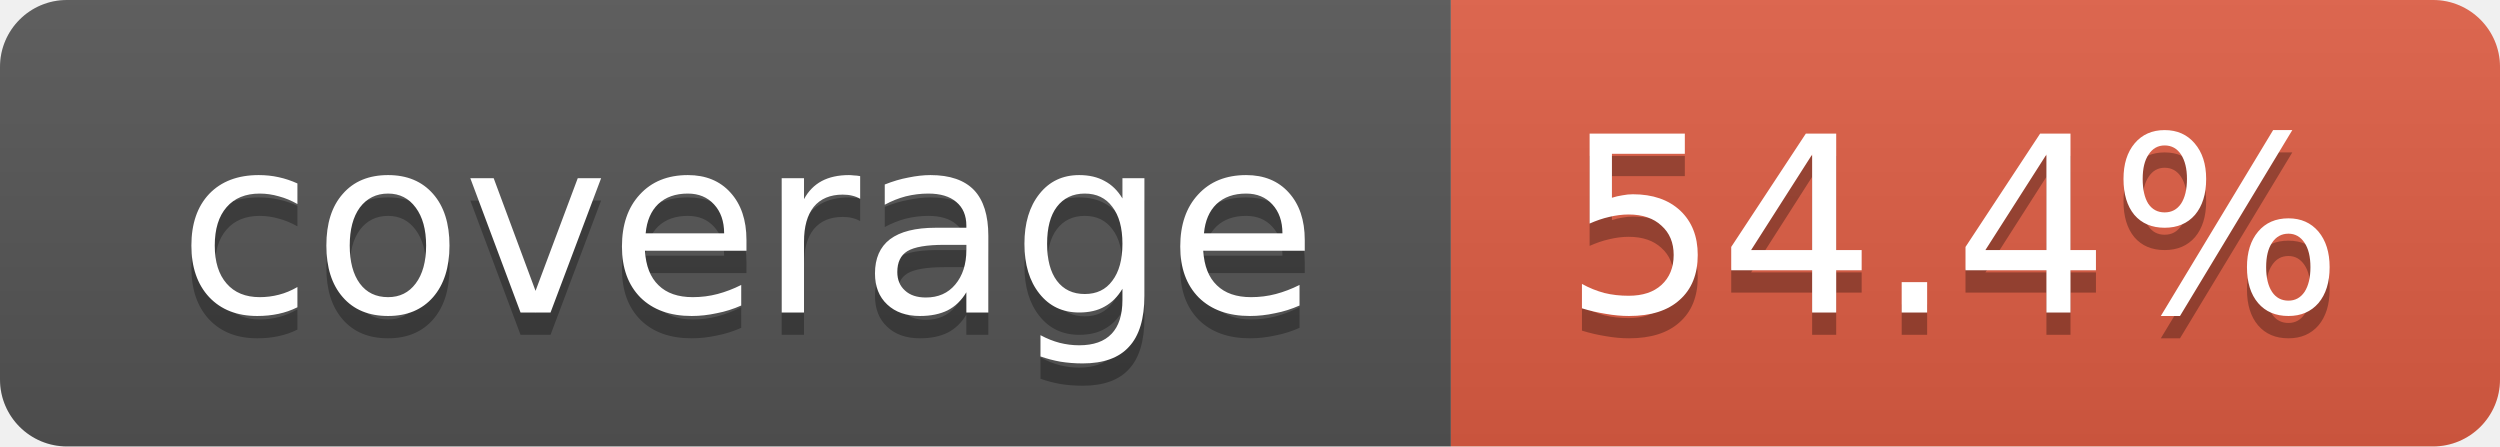
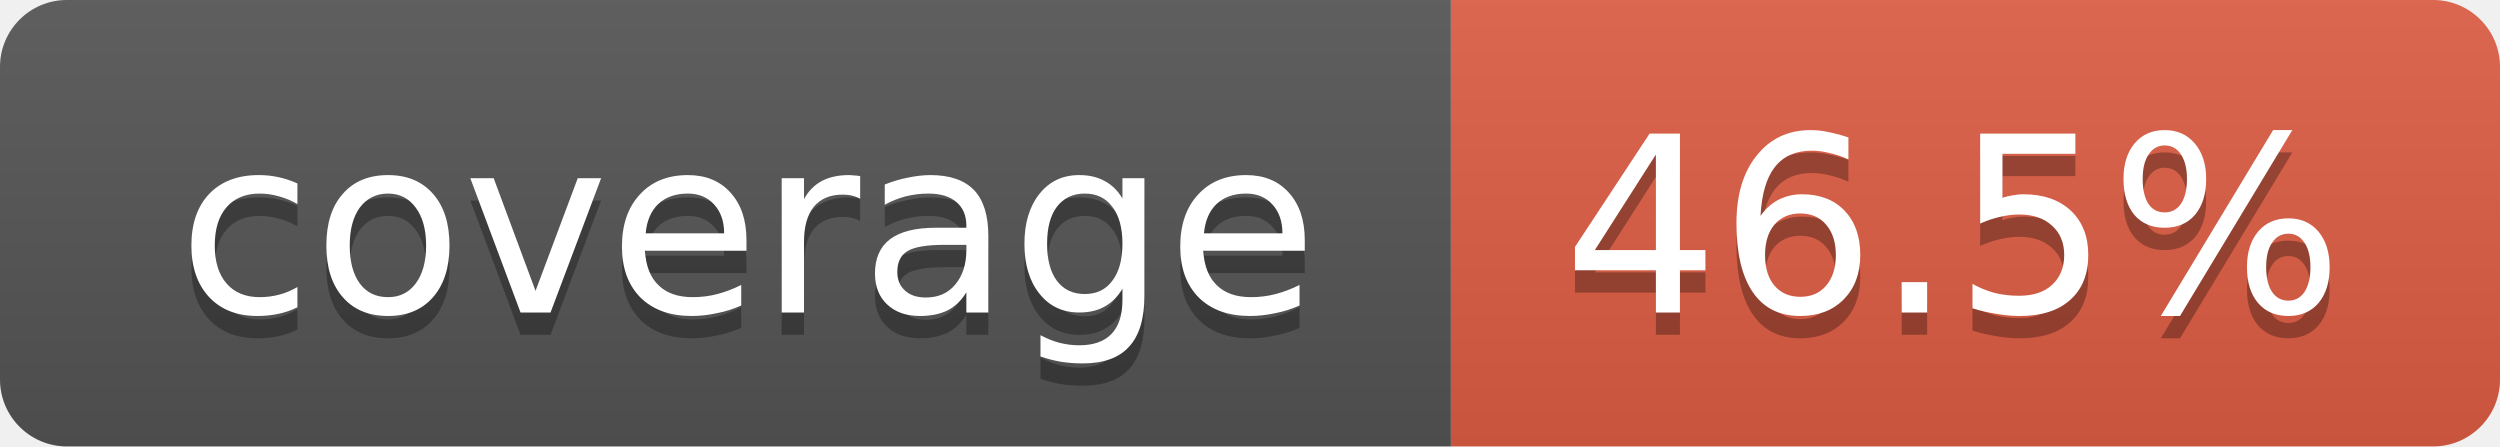
<svg xmlns="http://www.w3.org/2000/svg" width="112" height="20">
-   <linearGradient x2="0" y2="100%" id="smooth">
-     <stop stop-color="#bbb" offset="0" stop-opacity=".1" />
-     <stop stop-opacity=".1" offset="1" />
+   <linearGradient id="smooth" x2="0" y2="100%">
+     <stop stop-opacity=".1" offset="0" stop-color="#bbb" />
+     <stop offset="1" stop-opacity=".1" />
  </linearGradient>
  <clipPath id="round">
-     <rect height="20" width="112" fill="#fff" rx="3" />
+     <rect width="112" rx="3" height="20" fill="#fff" />
  </clipPath>
  <g clip-path="url(#round)">
-     <rect width="65" height="20" fill="#555" />
-     <rect fill="#e05d44" height="20" x="65" width="47" />
-     <rect height="20" width="112" fill="url(#smooth)" />
+     <rect width="65" fill="#555" height="20" />
+     <rect width="47" x="65" fill="#e05d44" height="20" />
+     <rect width="112" fill="url(#smooth)" height="20" />
  </g>
-   <g text-anchor="middle" font-size="11" fill="#fff" font-family="DejaVu Sans,Verdana,Geneva,sans-serif">
-     <text y="15" x="33.5" fill="#010101" fill-opacity=".3">coverage</text>
-     <text x="33.5" y="14">coverage</text>
-     <text fill-opacity=".3" fill="#010101" y="15" x="87.5">54.4%</text>
-     <text y="14" x="87.5">54.4%</text>
+   <g font-family="DejaVu Sans,Verdana,Geneva,sans-serif" font-size="11" fill="#fff" text-anchor="middle">
+     <text y="15" fill="#010101" x="33.5" fill-opacity=".3">coverage</text>
+     <text y="14" x="33.5">coverage</text>
+     <text x="87.5" fill-opacity=".3" fill="#010101" y="15">46.5%</text>
+     <text y="14" x="87.5">46.5%</text>
  </g>
</svg>
